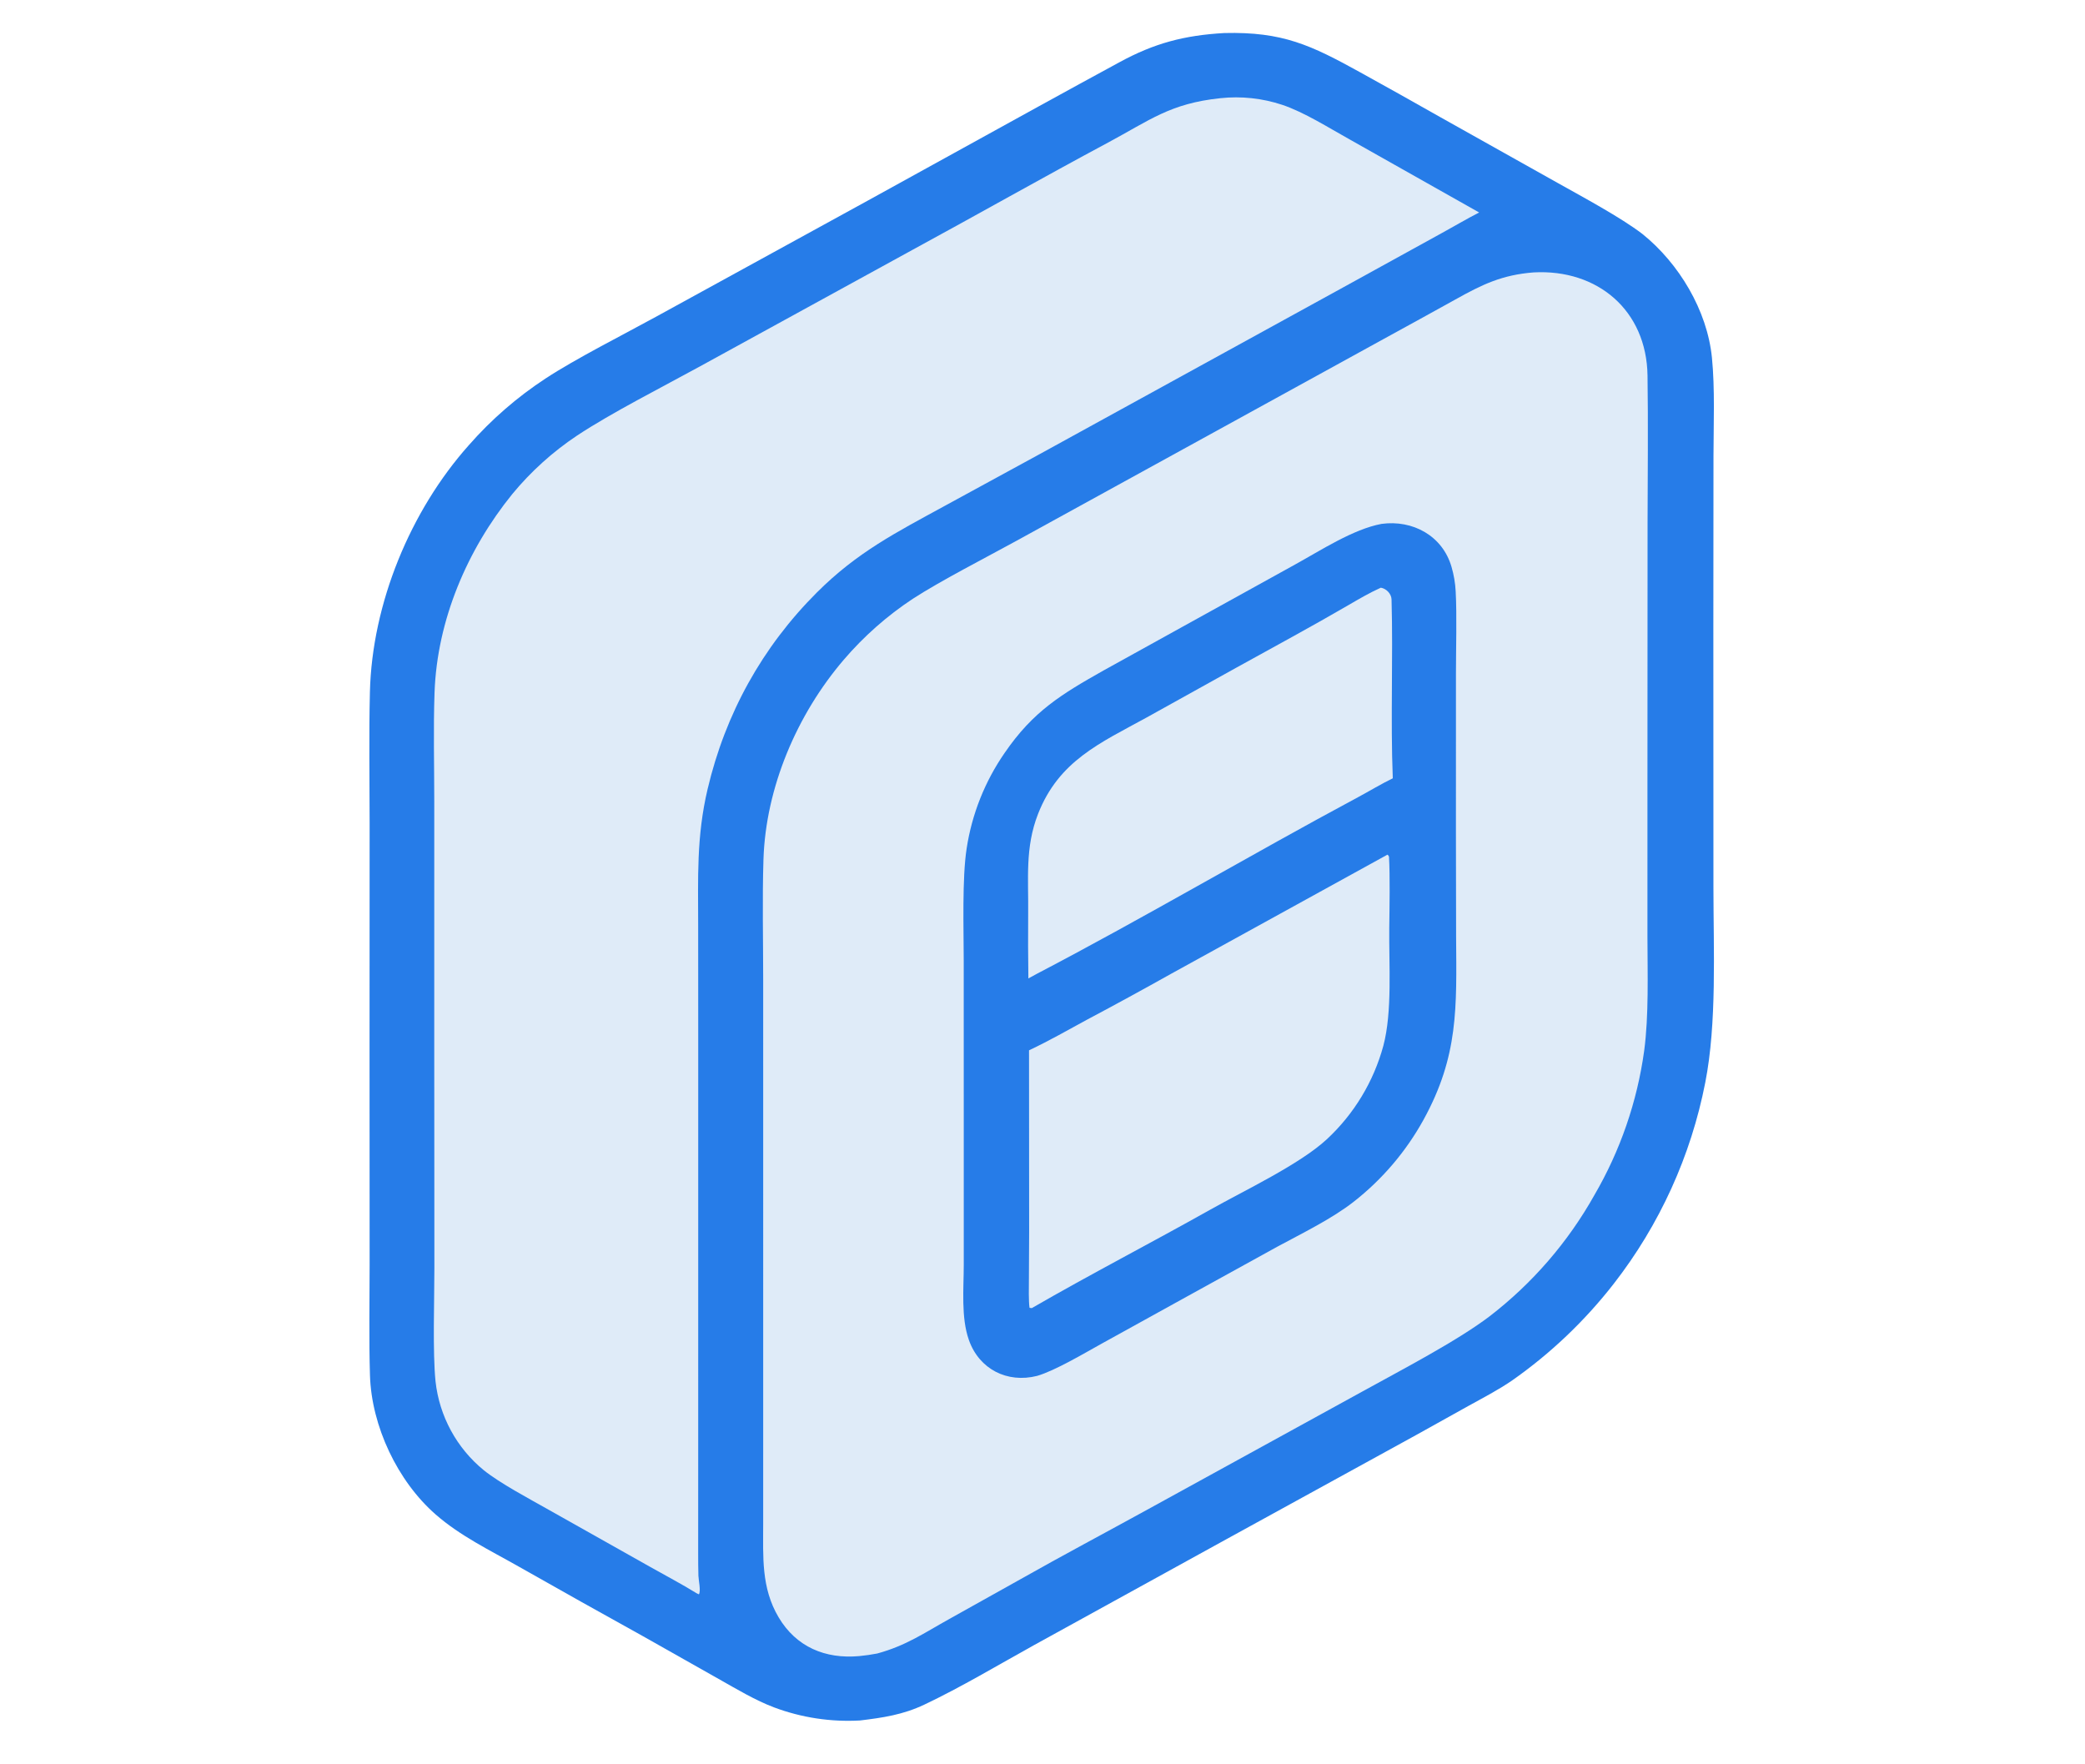
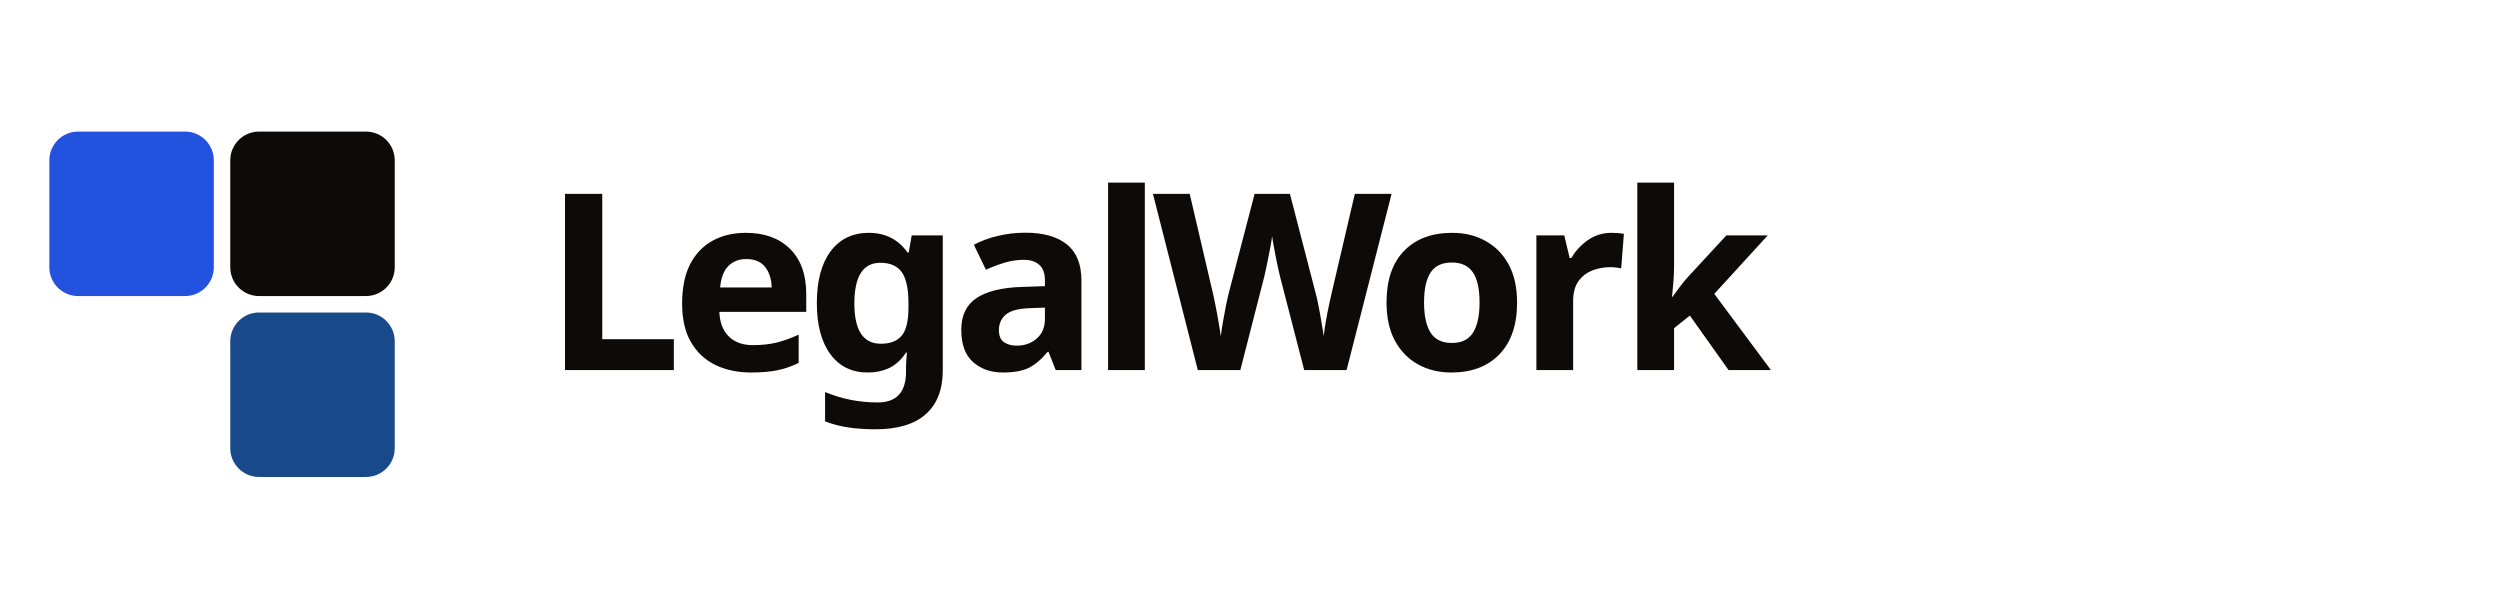
- <svg xmlns="http://www.w3.org/2000/svg" width="1024" height="866" viewBox="0 0 1024 866">
-   <path fill="#267CE8" transform="scale(1.22782 1.22837)" d="M489.706 13.207C513.1 12.643 524.37 18.034 544.172 28.965C554.812 34.836 565.417 40.769 575.987 46.764L623.161 73.191C633.304 78.88 648.205 86.856 656.949 93.526C671.572 105.278 682.878 124.059 684.772 142.967C686.008 155.312 685.416 169.689 685.393 182.229L685.338 250.826L685.372 355.084C685.386 379.657 686.782 409.077 682.106 432.796C676.384 462.128 663.833 489.701 645.471 513.279C633.909 528.118 620.199 541.15 604.793 551.945C599.457 555.614 592.954 559.009 587.227 562.165L566.349 573.782L490.325 615.505L413.405 657.834C399.048 665.782 384.576 674.467 369.744 681.506C361.213 685.555 353.186 686.736 343.986 687.847C332.319 688.503 320.643 686.73 309.696 682.642C302.173 679.825 294.507 675.213 287.459 671.242L257.212 654.164C240.589 644.968 224.014 635.685 207.487 626.316C195.999 619.8 184.133 614.106 174.269 605.49C159.003 592.157 148.609 570.188 147.986 549.859C147.55 535.622 147.847 520.109 147.85 505.672L147.819 420.403L147.85 329.093C147.849 311.72 147.537 293.949 147.964 276.627C148.835 241.274 164.137 204.197 187.556 177.955C196.521 167.737 206.83 158.783 218.202 151.337C230.128 143.488 249.672 133.624 262.396 126.64L347.136 80.189L415.637 42.439C426.276 36.541 437.001 30.77 447.666 24.943C461.784 17.231 473.721 14.131 489.706 13.207Z" />
-   <path fill="#DFEBF8" transform="scale(1.22782 1.22837)" d="M613.495 108.907C639.009 107.532 658.622 124.065 659.007 150.133C659.296 169.703 659.07 189.298 659.027 208.873L658.981 311.995L658.979 374.656C658.999 389.22 659.565 405.923 657.663 420.157C654.856 440.488 648.093 460.071 637.755 477.8C627.209 496.602 612.965 513.072 595.883 526.22C582.911 536.108 560.086 547.955 545.057 556.264L458.95 603.539C442.262 612.72 424.832 621.959 408.333 631.293L379.778 647.24C369.407 653.004 362.467 657.913 350.887 661.072C348.507 661.531 346.107 661.876 343.694 662.106C330.104 663.339 318.471 658.454 311.429 646.575C304.438 634.784 305.278 622.415 305.272 609.35L305.276 581.135L305.279 494.036L305.275 391.715C305.274 375.882 304.891 359.441 305.383 343.65C306.281 314.832 318.799 285.614 337.486 263.791C345.51 254.416 354.806 246.209 365.103 239.409C376.044 232.304 394.739 222.713 406.481 216.271L480.987 175.344L553.336 135.593C562.924 130.31 572.634 125.059 582.183 119.72C592.951 113.7 600.889 109.871 613.495 108.907Z" />
-   <path fill="#267CE8" transform="scale(1.22782 1.22837)" d="M552.617 209.449C565.11 207.756 577.011 214.204 580.608 226.634C581.546 229.836 582.105 233.137 582.272 236.469C582.785 245.918 582.378 259.542 582.378 269.236L582.37 332.988L582.442 374.561C582.631 402.737 583.481 422.16 569.367 447.751C562.379 460.393 552.917 471.497 541.545 480.402C532.899 487.216 520.709 493.139 510.906 498.439L474.59 518.454L440.699 537.17C433.771 541.003 422.024 548.001 414.837 550.08C402.908 553.084 391.698 547.444 387.562 535.75C384.356 526.684 385.506 515.189 385.506 505.527L385.503 457.709L385.489 384.03C385.478 371.4 384.815 351.092 386.661 339.194C388.761 325.465 393.966 312.396 401.878 300.981C413.272 284.362 424.519 277.582 441.566 267.97L473.202 250.472L517.941 225.743C528.235 220.087 541.263 211.555 552.617 209.449Z" />
-   <path fill="#DFEBF8" transform="scale(1.22782 1.22837)" d="M554.979 341.691C555.336 341.919 555.337 342.07 555.594 342.494C556.042 350.455 555.806 362.581 555.705 370.915C555.529 385.446 556.982 404.382 553.345 418.079C549.45 432.427 541.606 445.394 530.705 455.504C519.85 465.527 497.742 475.964 484.069 483.644C460.488 496.888 436.159 509.447 412.706 522.991L411.812 522.863C411.407 520.181 411.547 514.367 411.563 511.472L411.658 492.343L411.61 419.915C419.924 415.981 426.783 412.012 434.772 407.687C446.115 401.668 457.389 395.518 468.59 389.239L554.979 341.691Z" />
-   <path fill="#DFEBF8" transform="scale(1.22782 1.22837)" d="M552.331 234.96C554.485 235.301 556.551 237.371 556.614 239.633C557.281 263.444 556.174 287.348 557.115 311.166C552.421 313.443 547.786 316.269 543.172 318.742C500.165 341.793 457.862 366.802 414.633 389.386L411.35 391.177C411.218 382.756 411.206 373.815 411.267 365.434C411.442 351.358 409.942 338.875 415.225 325.394C423.561 304.124 440.103 297.043 458.571 286.899L494.563 266.917C509.559 258.614 524.638 250.506 539.452 241.88C543.628 239.448 547.927 236.939 552.331 234.96Z" />
-   <path fill="#DFEBF8" transform="scale(1.22782 1.22837)" d="M488.102 39.261C496.474 38.36 504.941 39.268 512.931 41.925C521.728 44.883 531.398 51.039 539.748 55.679L591.66 84.951C586.978 87.327 581.602 90.517 576.905 93.08L537.206 114.931L416.066 181.45L377.926 202.235C358.394 212.908 342.907 220.761 326.811 236.812C304.868 258.696 290.149 285.333 283.042 315.474C278.522 334.641 279.262 351.024 279.267 370.329L279.289 415.328L279.281 566.374L279.27 620.635C279.272 623.769 279.266 626.886 279.365 630.019C279.422 631.805 280.411 636.017 279.563 637.418L278.661 636.993C273.11 633.535 265.688 629.62 259.852 626.32L219.561 603.651C211.953 599.35 199.869 592.943 193.469 587.758C182.647 578.907 175.732 566.162 174.212 552.264C173.026 540.881 173.765 518.934 173.753 506.814L173.698 417.79L173.706 320.735C173.715 306.328 173.307 291.177 173.817 276.838C174.844 247.95 186.862 219.785 204.924 197.517C212.379 188.485 221.121 180.598 230.871 174.11C244.429 165.13 265.192 154.596 280.057 146.445L364.951 99.919C391.081 85.731 416.953 71.063 443.173 57.026C459.988 48.024 468.061 41.37 488.102 39.261Z" />
+ <svg xmlns="http://www.w3.org/2000/svg" viewBox="0 0 304 72" width="304" height="72" fill="none">
+   <rect x="6" y="16" width="20" height="20" rx="3.5" fill="#2352DE" />
+   <rect x="28" y="16" width="20" height="20" rx="3.5" fill="#0E0A07" />
+   <rect x="28" y="38" width="20" height="20" rx="3.5" fill="#18498B" />
+   <text x="66" y="45" font-family="'Geist','Geist Variable',ui-sans-serif,system-ui,sans-serif" font-size="30" font-weight="600" letter-spacing="-1.35" fill="#0E0A07">LegalWork</text>
</svg>
